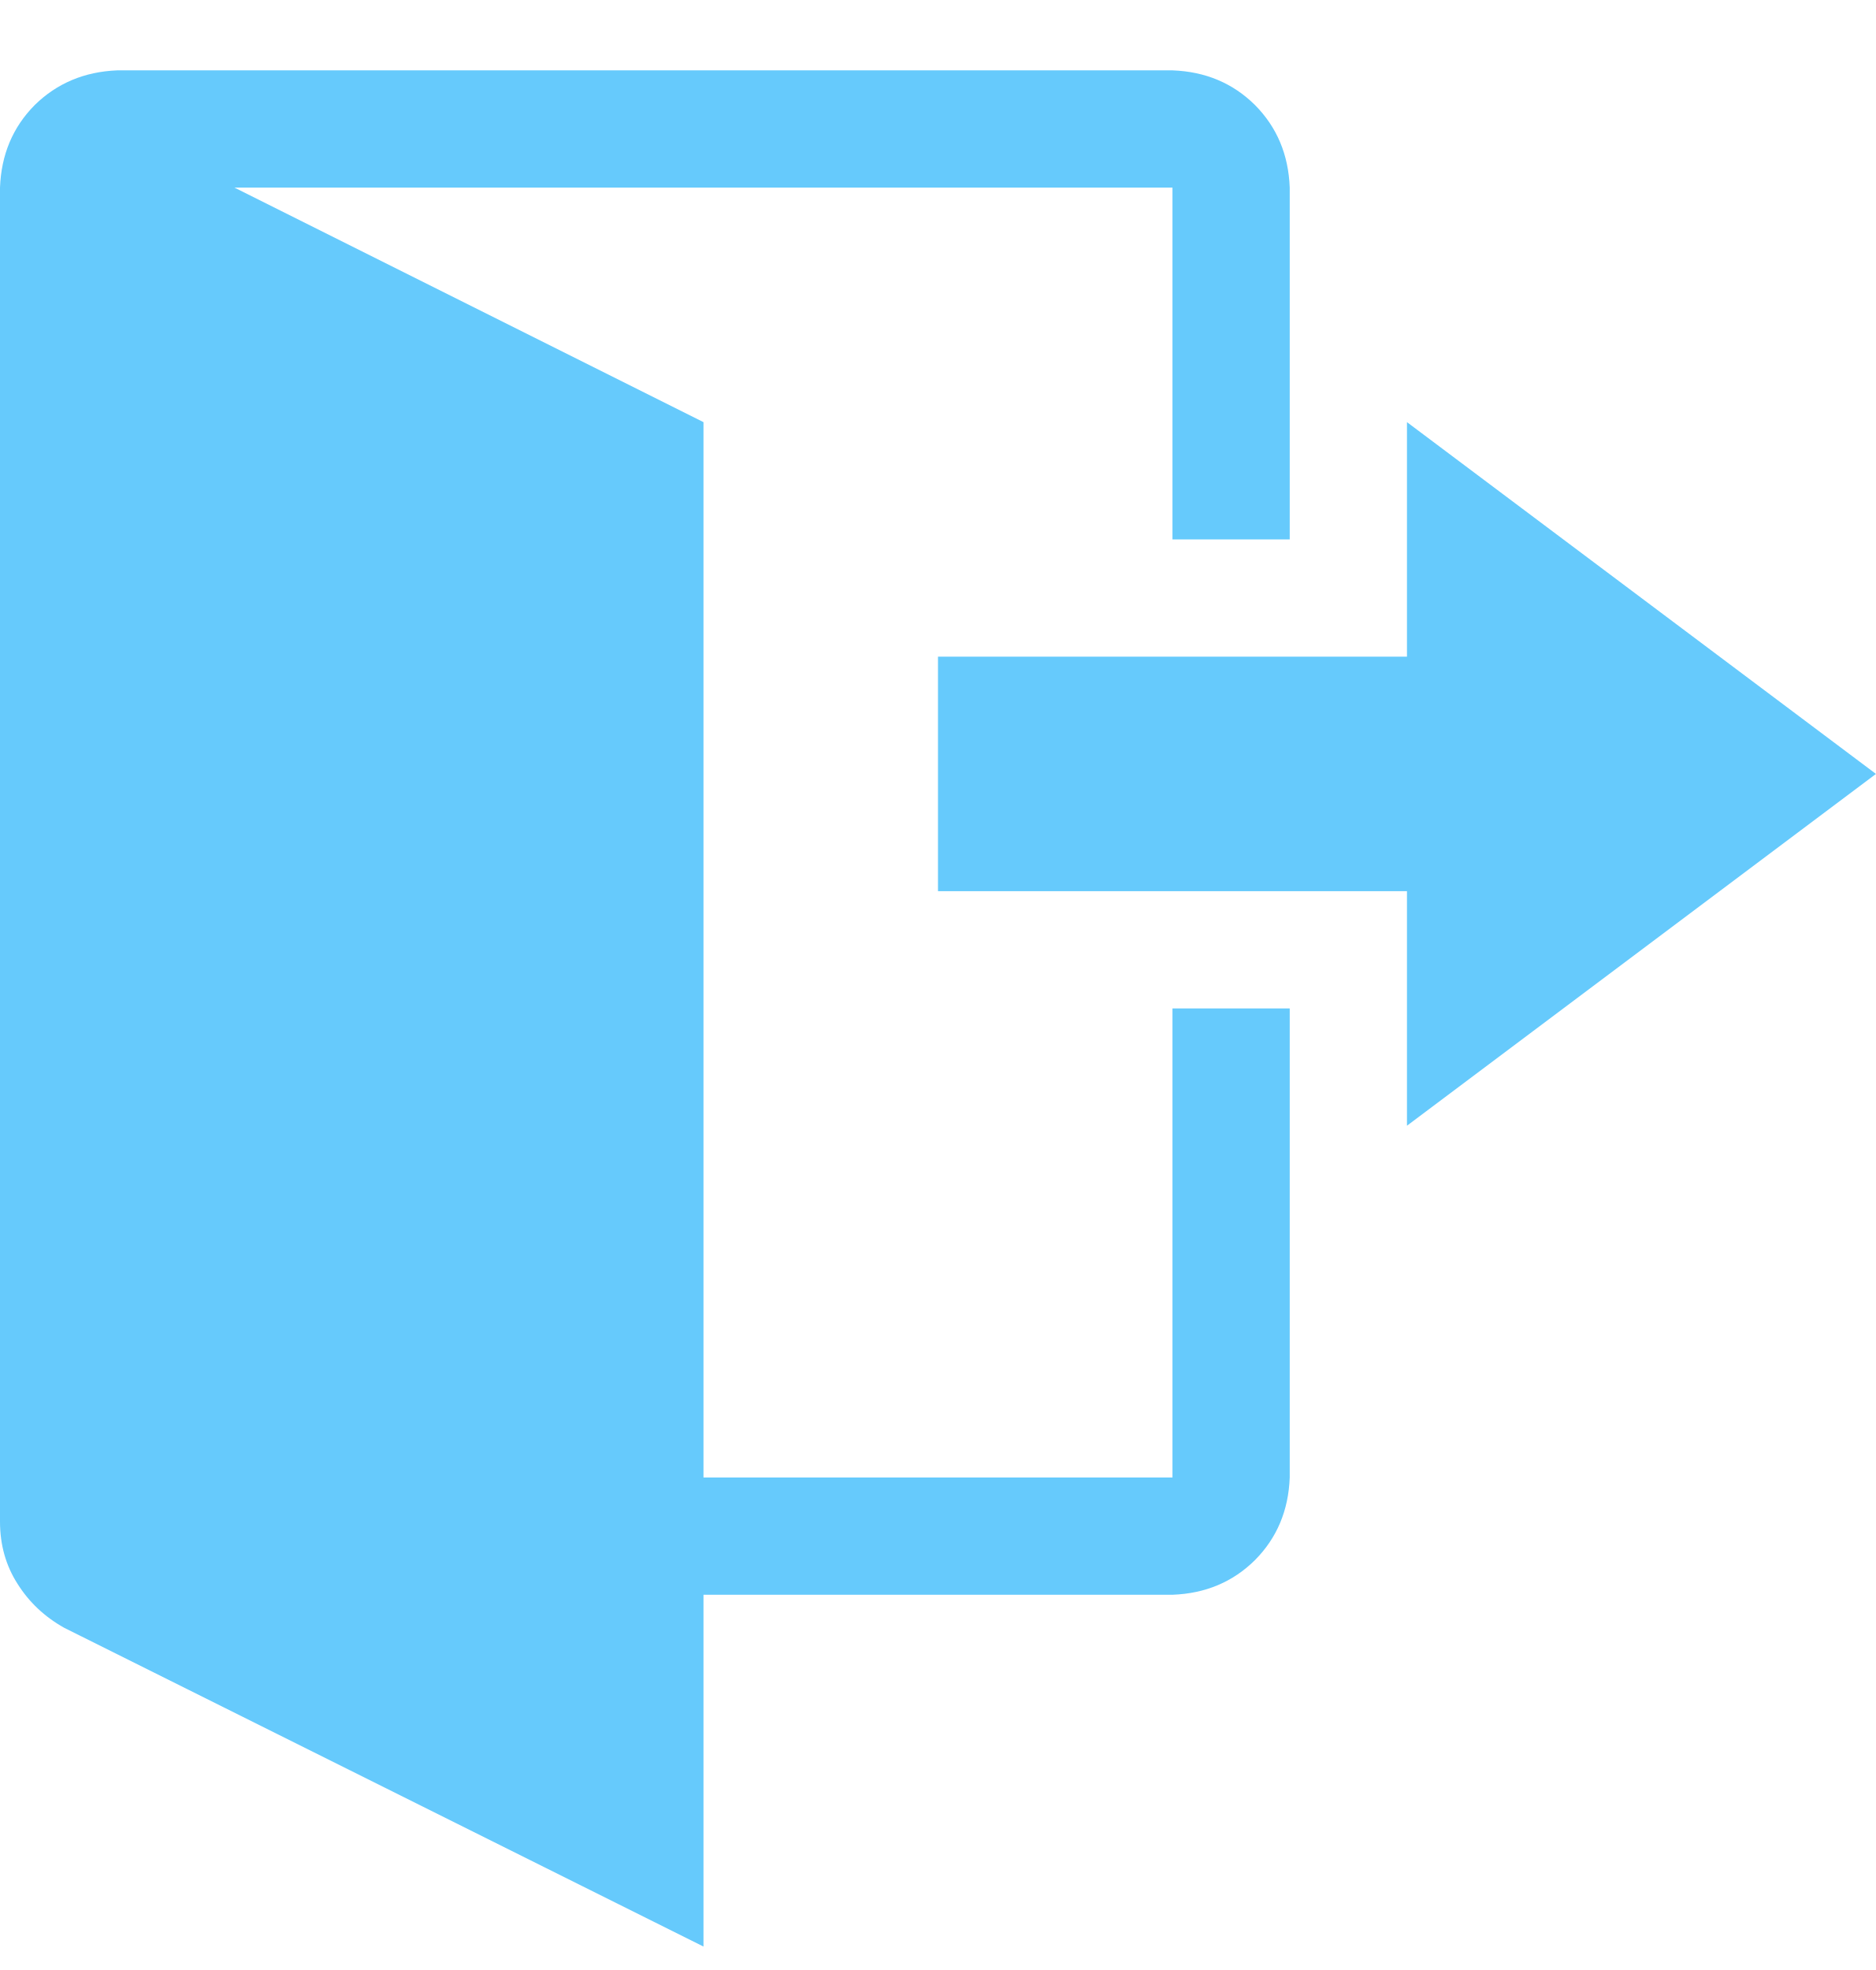
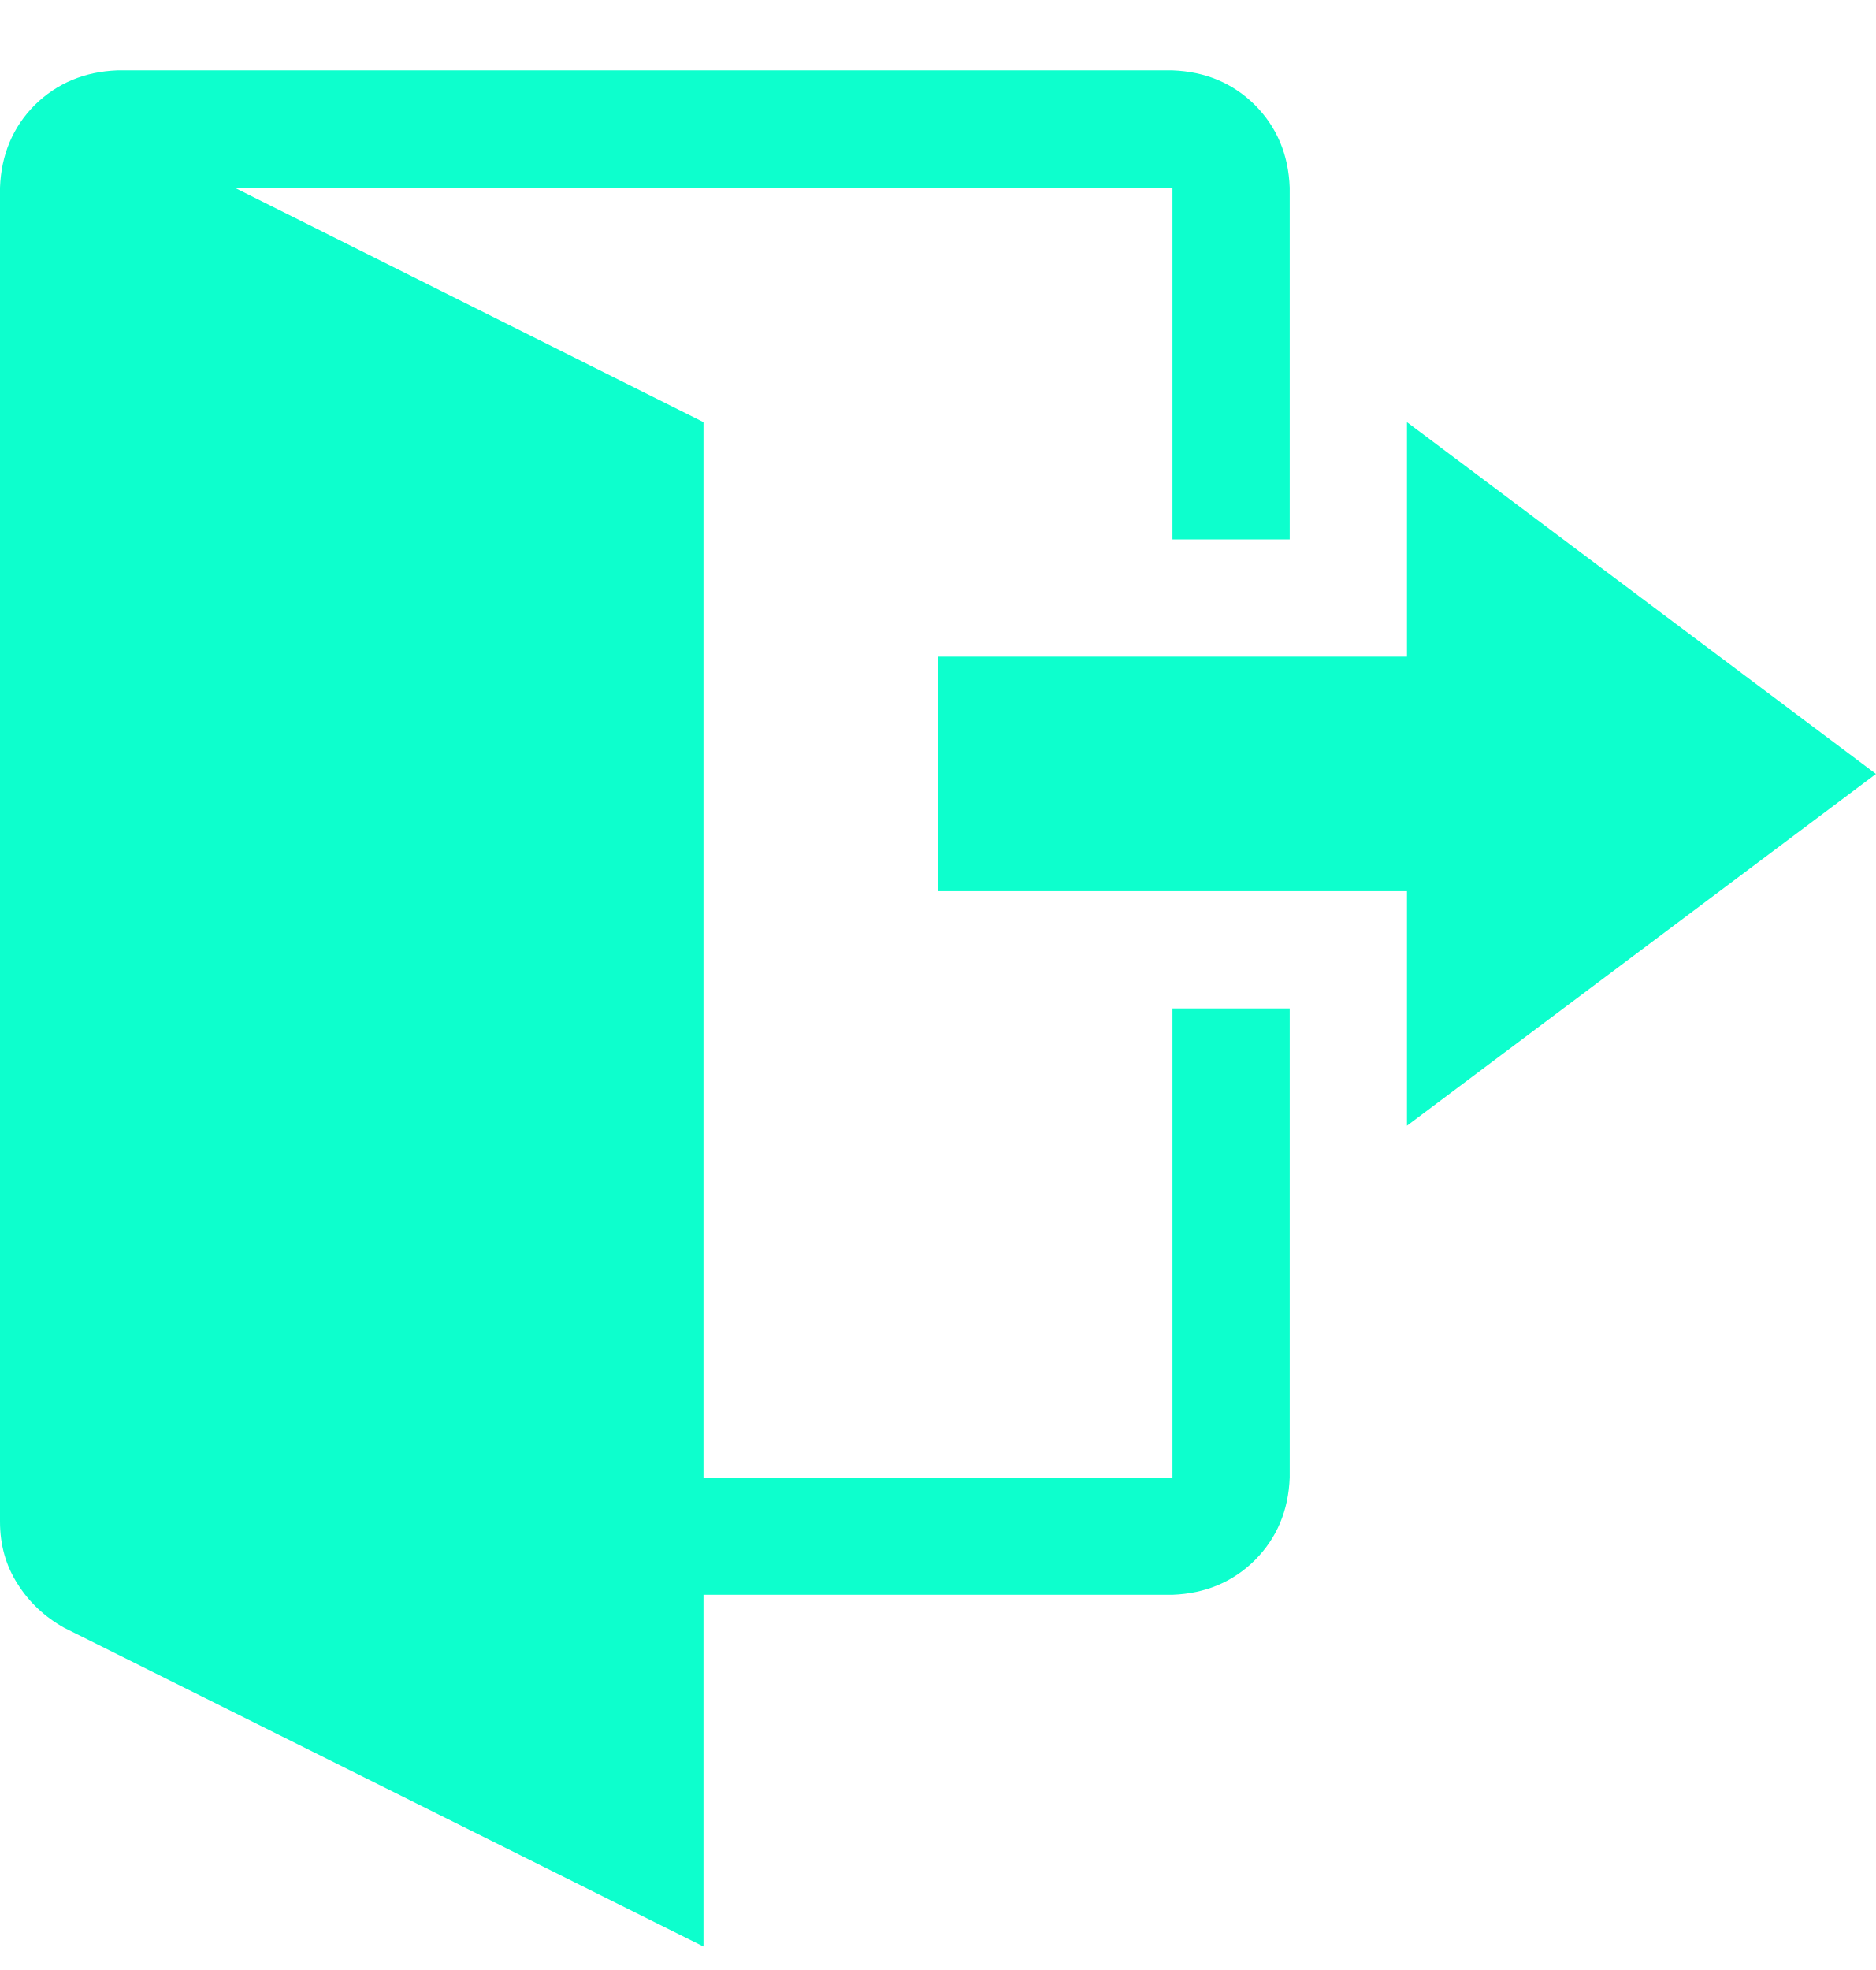
- <svg xmlns="http://www.w3.org/2000/svg" width="20" height="21" viewBox="0 0 20 21">
-   <path d="M15 12V9.5h-5V7h5V4.5l5 3.75L15 12zm-2.5-1.25h1.25v5c-.013.352-.137.645-.37.88-.235.233-.528.357-.88.37h-5v3.75L.684 17.352c-.21-.118-.375-.274-.498-.47C.062 16.688 0 16.467 0 16.22V2c.013-.352.137-.645.37-.88C.606.888.9.764 1.25.75H12.5c.352.013.645.137.88.37.233.235.357.528.37.88v3.75H12.5V2h-10l5 2.5v11.25h5v-5z" fill="#66CAFC" fill-rule="evenodd" />
+ <svg xmlns="http://www.w3.org/2000/svg" width="20px" height="21px" viewBox="0 0 20 21" version="1.1">
+   <defs />
+   <g id="Page-1" stroke="none" stroke-width="1" fill="none" fill-rule="evenodd">
+     <g id="icon-signout-hover" fill="#0DFFCD">
+       <path d="M15,12 L15,9.5 L10,9.5 L10,7 L15,7 L15,4.5 L20,8.25 L15,12 L15,12 Z M12.5,10.75 L13.75,10.75 L13.75,15.75 C13.737,16.102 13.613,16.395 13.38,16.63 C13.145,16.863 12.852,16.987 12.5,17 L7.5,17 L7.5,20.75 L0.684,17.352 C0.474,17.234 0.309,17.078 0.186,16.882 C0.062,16.688 0,16.467 0,16.22 L0,2 C0.013,1.648 0.137,1.355 0.37,1.12 C0.606,0.888 0.9,0.764 1.25,0.75 L12.5,0.75 C12.852,0.763 13.145,0.887 13.38,1.12 C13.613,1.355 13.737,1.648 13.75,2 L13.75,5.75 L12.5,5.75 L12.5,2 L2.5,2 L7.5,4.5 L7.5,15.75 L12.5,15.75 L12.5,10.75 L12.5,10.75 Z" id="Shape" />
+     </g>
+   </g>
</svg>
